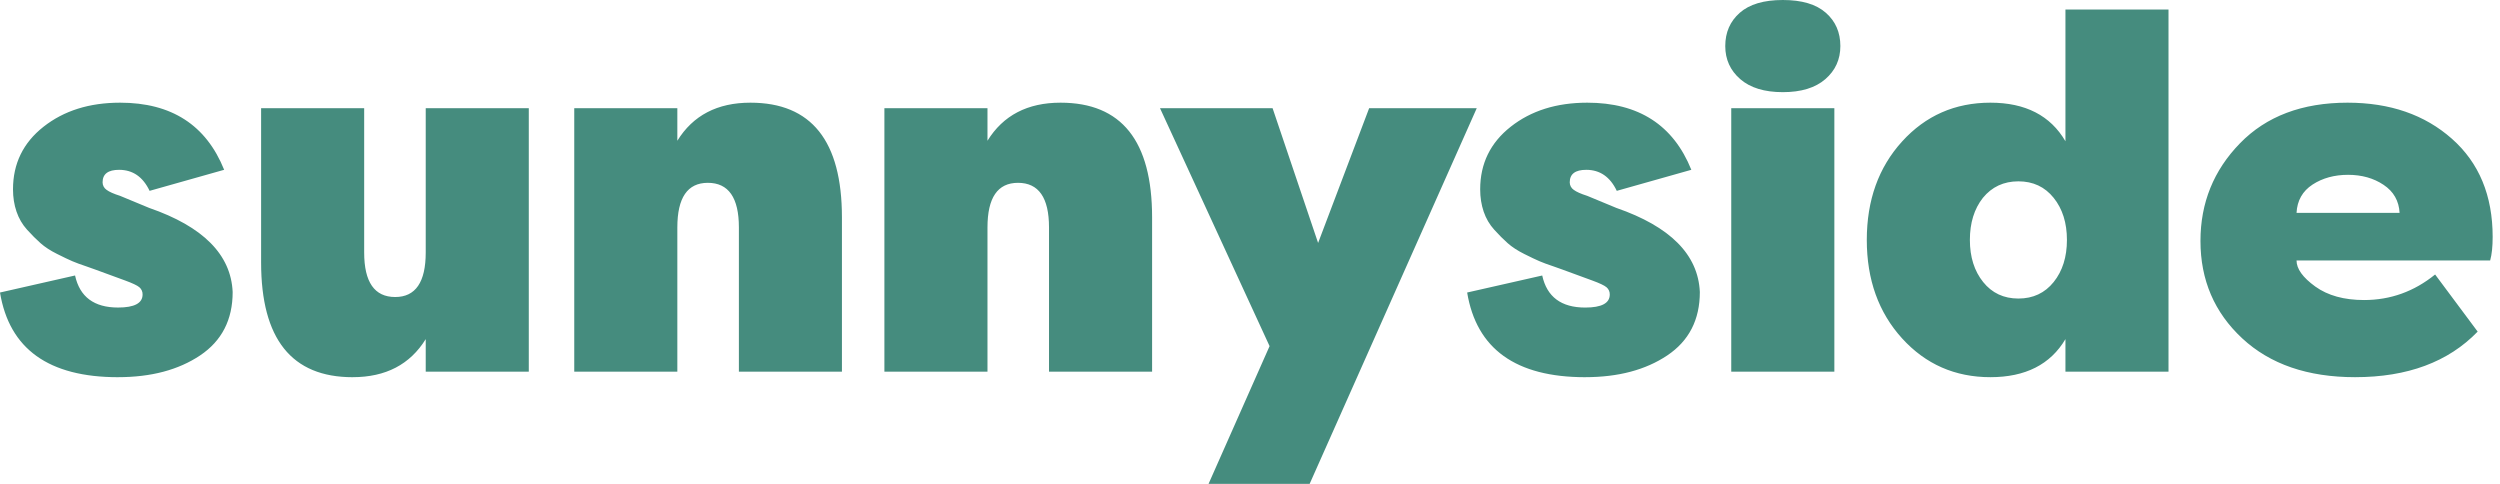
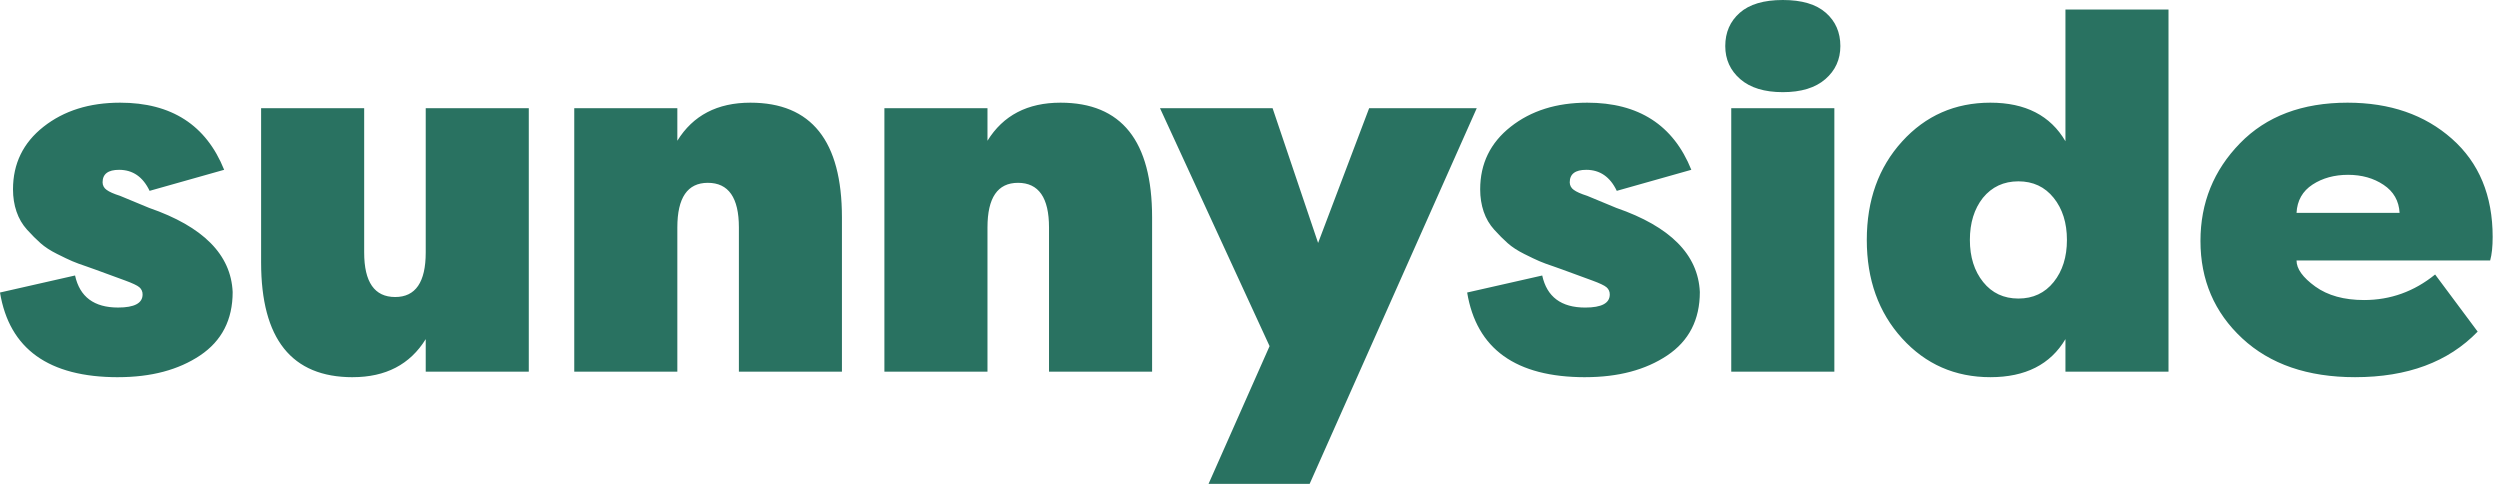
<svg xmlns="http://www.w3.org/2000/svg" width="124" height="24">
-   <path d="M5.857 18.708c1.638 0 2.995-.36 4.07-1.08 1.075-.721 1.613-1.769 1.613-3.144-.083-1.855-1.464-3.246-4.144-4.173l-1.44-.597c-.314-.1-.538-.198-.67-.298a.45.45 0 01-.198-.373c0-.414.273-.62.819-.62.678 0 1.182.347 1.513 1.043l3.698-1.044c-.893-2.22-2.614-3.329-5.162-3.329-1.522 0-2.788.398-3.797 1.193C1.15 7.08.645 8.116.645 9.39c0 .398.058.766.174 1.106.116.34.29.638.521.894.232.257.455.48.67.671.215.19.488.369.82.534.33.166.582.286.756.36.174.075.41.162.707.261l.422.15 1.49.546c.363.133.6.244.707.335a.449.449 0 01.16.36c0 .431-.404.647-1.215.647-1.191 0-1.903-.53-2.134-1.59L0 14.509c.463 2.8 2.416 4.2 5.857 4.2zm11.636 0c1.638 0 2.845-.63 3.623-1.888v1.615h5.112V5.366h-5.112v7.156c0 1.474-.505 2.21-1.514 2.21-1.026 0-1.539-.736-1.539-2.21V5.366h-5.112v7.653c0 3.793 1.514 5.69 4.542 5.69zm16.103-.273V11.28c0-1.475.504-2.212 1.513-2.212 1.026 0 1.54.737 1.54 2.212v7.155h5.111v-7.652c0-3.793-1.513-5.69-4.541-5.69-1.638 0-2.846.63-3.623 1.888V5.366h-5.113v13.069h5.113zm15.383 0V11.28c0-1.475.504-2.212 1.514-2.212 1.025 0 1.538.737 1.538 2.212v7.155h5.113v-7.652c0-3.793-1.514-5.69-4.542-5.69-1.638 0-2.846.63-3.623 1.888V5.366h-5.113v13.069h5.113zM64.958 24l8.289-18.634H67.91l-2.532 6.684-2.258-6.684h-5.584l5.435 11.802L59.944 24h5.014zm13.67-5.292c1.638 0 2.995-.36 4.07-1.08 1.076-.721 1.614-1.769 1.614-3.144-.083-1.855-1.465-3.246-4.145-4.173l-1.44-.597c-.314-.1-.537-.198-.67-.298a.45.45 0 01-.198-.373c0-.414.273-.62.819-.62.678 0 1.183.347 1.514 1.043l3.698-1.044c-.894-2.22-2.614-3.329-5.162-3.329-1.522 0-2.788.398-3.797 1.193-1.01.795-1.514 1.83-1.514 3.105 0 .398.058.766.173 1.106.116.34.29.638.522.894.231.257.455.48.67.671.215.19.488.369.819.534.33.166.583.286.757.36.173.075.41.162.707.261l.422.15 1.489.546c.364.133.6.244.707.335a.449.449 0 01.161.36c0 .431-.405.647-1.216.647-1.19 0-1.902-.53-2.134-1.59l-3.723.844c.464 2.8 2.416 4.2 5.857 4.2zm9.8-14.137c.91 0 1.613-.215 2.11-.646.495-.43.744-.977.744-1.64 0-.678-.24-1.23-.72-1.651C90.082.21 89.371 0 88.428 0c-.943 0-1.655.211-2.135.634-.48.422-.72.973-.72 1.652 0 .662.249 1.209.745 1.64.497.43 1.2.645 2.11.645zm2.556 13.864V5.366H85.87v13.069h5.113zm7.74.273c1.737 0 2.977-.63 3.722-1.888v1.615h5.112V.472h-5.112v6.534c-.745-1.275-1.985-1.913-3.723-1.913-1.753 0-3.214.642-4.38 1.926-1.166 1.283-1.75 2.91-1.75 4.882 0 1.97.584 3.598 1.75 4.882 1.166 1.283 2.627 1.925 4.38 1.925zm1.39-3.9c-.729 0-1.312-.274-1.75-.82-.439-.547-.658-1.243-.658-2.087 0-.845.215-1.54.645-2.087.447-.547 1.034-.82 1.762-.82s1.311.273 1.75.82c.438.546.657 1.242.657 2.087 0 .844-.219 1.54-.657 2.087-.439.546-1.022.82-1.75.82zm16.698 3.9c2.597 0 4.624-.754 6.08-2.26l-2.11-2.833c-1.042.845-2.217 1.267-3.524 1.267-.992 0-1.799-.224-2.42-.67-.62-.448-.93-.879-.93-1.293h9.604c.083-.298.124-.687.124-1.167 0-2.054-.674-3.677-2.022-4.87-1.349-1.193-3.073-1.789-5.175-1.789-2.25 0-4.028.671-5.335 2.013-1.307 1.341-1.961 2.956-1.961 4.844 0 1.938.69 3.549 2.072 4.833 1.382 1.283 3.247 1.925 5.597 1.925zm2.208-8.149h-5.112c.033-.613.298-1.08.794-1.404.496-.323 1.084-.484 1.762-.484.678 0 1.266.165 1.762.497.497.331.761.795.794 1.391z" fill="#458c7e" fill-rule="nonzero" />
+   <path d="M5.857 18.708c1.638 0 2.995-.36 4.07-1.08 1.075-.721 1.613-1.769 1.613-3.144-.083-1.855-1.464-3.246-4.144-4.173l-1.44-.597c-.314-.1-.538-.198-.67-.298a.45.45 0 01-.198-.373c0-.414.273-.62.819-.62.678 0 1.182.347 1.513 1.043l3.698-1.044c-.893-2.22-2.614-3.329-5.162-3.329-1.522 0-2.788.398-3.797 1.193C1.15 7.08.645 8.116.645 9.39c0 .398.058.766.174 1.106.116.34.29.638.521.894.232.257.455.48.67.671.215.19.488.369.82.534.33.166.582.286.756.36.174.075.41.162.707.261l.422.15 1.49.546c.363.133.6.244.707.335a.449.449 0 01.16.36c0 .431-.404.647-1.215.647-1.191 0-1.903-.53-2.134-1.59L0 14.509c.463 2.8 2.416 4.2 5.857 4.2zm11.636 0c1.638 0 2.845-.63 3.623-1.888v1.615h5.112V5.366h-5.112v7.156c0 1.474-.505 2.21-1.514 2.21-1.026 0-1.539-.736-1.539-2.21V5.366h-5.112v7.653c0 3.793 1.514 5.69 4.542 5.69zm16.103-.273V11.28c0-1.475.504-2.212 1.513-2.212 1.026 0 1.54.737 1.54 2.212v7.155h5.111v-7.652c0-3.793-1.513-5.69-4.541-5.69-1.638 0-2.846.63-3.623 1.888V5.366h-5.113v13.069h5.113zm15.383 0V11.28c0-1.475.504-2.212 1.514-2.212 1.025 0 1.538.737 1.538 2.212v7.155h5.113v-7.652c0-3.793-1.514-5.69-4.542-5.69-1.638 0-2.846.63-3.623 1.888V5.366h-5.113v13.069h5.113zM64.958 24l8.289-18.634H67.91l-2.532 6.684-2.258-6.684h-5.584l5.435 11.802L59.944 24h5.014zm13.67-5.292c1.638 0 2.995-.36 4.07-1.08 1.076-.721 1.614-1.769 1.614-3.144-.083-1.855-1.465-3.246-4.145-4.173l-1.44-.597c-.314-.1-.537-.198-.67-.298a.45.45 0 01-.198-.373c0-.414.273-.62.819-.62.678 0 1.183.347 1.514 1.043l3.698-1.044c-.894-2.22-2.614-3.329-5.162-3.329-1.522 0-2.788.398-3.797 1.193-1.01.795-1.514 1.83-1.514 3.105 0 .398.058.766.173 1.106.116.34.29.638.522.894.231.257.455.48.67.671.215.19.488.369.819.534.33.166.583.286.757.36.173.075.41.162.707.261l.422.15 1.489.546c.364.133.6.244.707.335a.449.449 0 01.161.36c0 .431-.405.647-1.216.647-1.19 0-1.902-.53-2.134-1.59l-3.723.844c.464 2.8 2.416 4.2 5.857 4.2zm9.8-14.137c.91 0 1.613-.215 2.11-.646.495-.43.744-.977.744-1.64 0-.678-.24-1.23-.72-1.651C90.082.21 89.371 0 88.428 0c-.943 0-1.655.211-2.135.634-.48.422-.72.973-.72 1.652 0 .662.249 1.209.745 1.64.497.43 1.2.645 2.11.645zm2.556 13.864V5.366H85.87v13.069h5.113zm7.74.273c1.737 0 2.977-.63 3.722-1.888v1.615h5.112V.472h-5.112v6.534c-.745-1.275-1.985-1.913-3.723-1.913-1.753 0-3.214.642-4.38 1.926-1.166 1.283-1.75 2.91-1.75 4.882 0 1.97.584 3.598 1.75 4.882 1.166 1.283 2.627 1.925 4.38 1.925zm1.39-3.9c-.729 0-1.312-.274-1.75-.82-.439-.547-.658-1.243-.658-2.087 0-.845.215-1.54.645-2.087.447-.547 1.034-.82 1.762-.82s1.311.273 1.75.82c.438.546.657 1.242.657 2.087 0 .844-.219 1.54-.657 2.087-.439.546-1.022.82-1.75.82zm16.698 3.9c2.597 0 4.624-.754 6.08-2.26l-2.11-2.833c-1.042.845-2.217 1.267-3.524 1.267-.992 0-1.799-.224-2.42-.67-.62-.448-.93-.879-.93-1.293h9.604c.083-.298.124-.687.124-1.167 0-2.054-.674-3.677-2.022-4.87-1.349-1.193-3.073-1.789-5.175-1.789-2.25 0-4.028.671-5.335 2.013-1.307 1.341-1.961 2.956-1.961 4.844 0 1.938.69 3.549 2.072 4.833 1.382 1.283 3.247 1.925 5.597 1.925zm2.208-8.149h-5.112c.033-.613.298-1.08.794-1.404.496-.323 1.084-.484 1.762-.484.678 0 1.266.165 1.762.497.497.331.761.795.794 1.391z" fill="#297261" fill-rule="nonzero" />
</svg>
